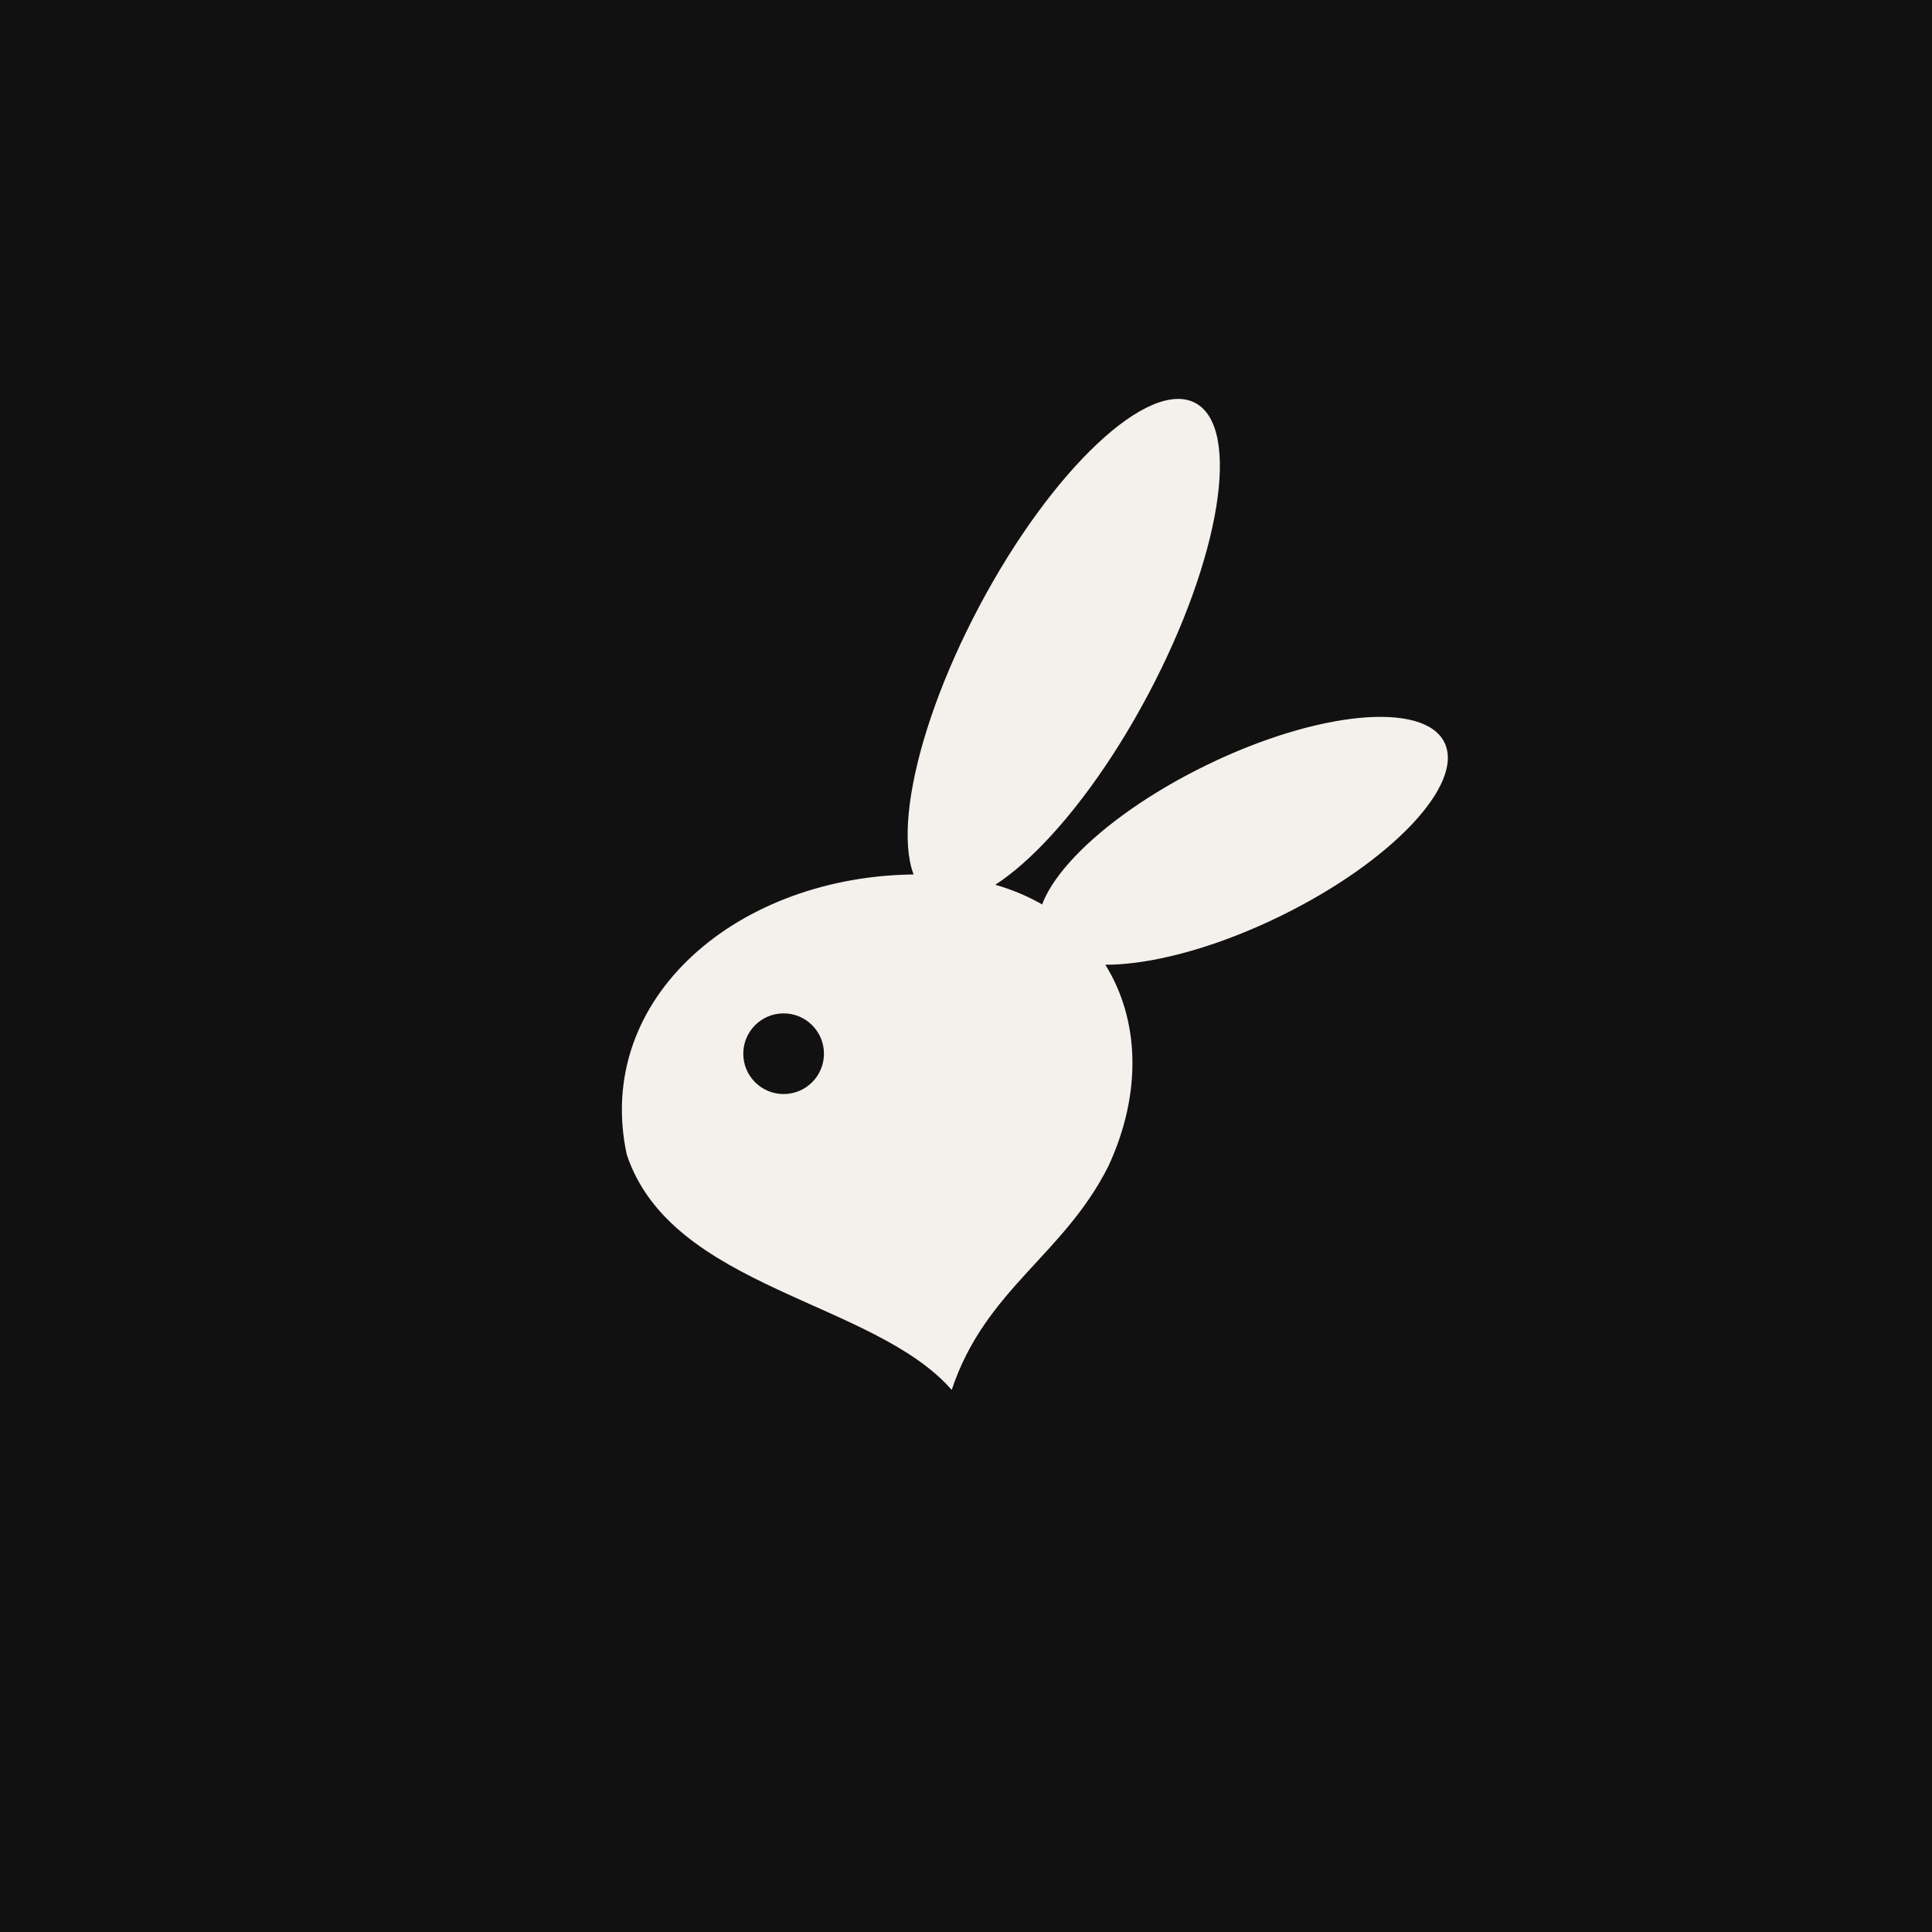
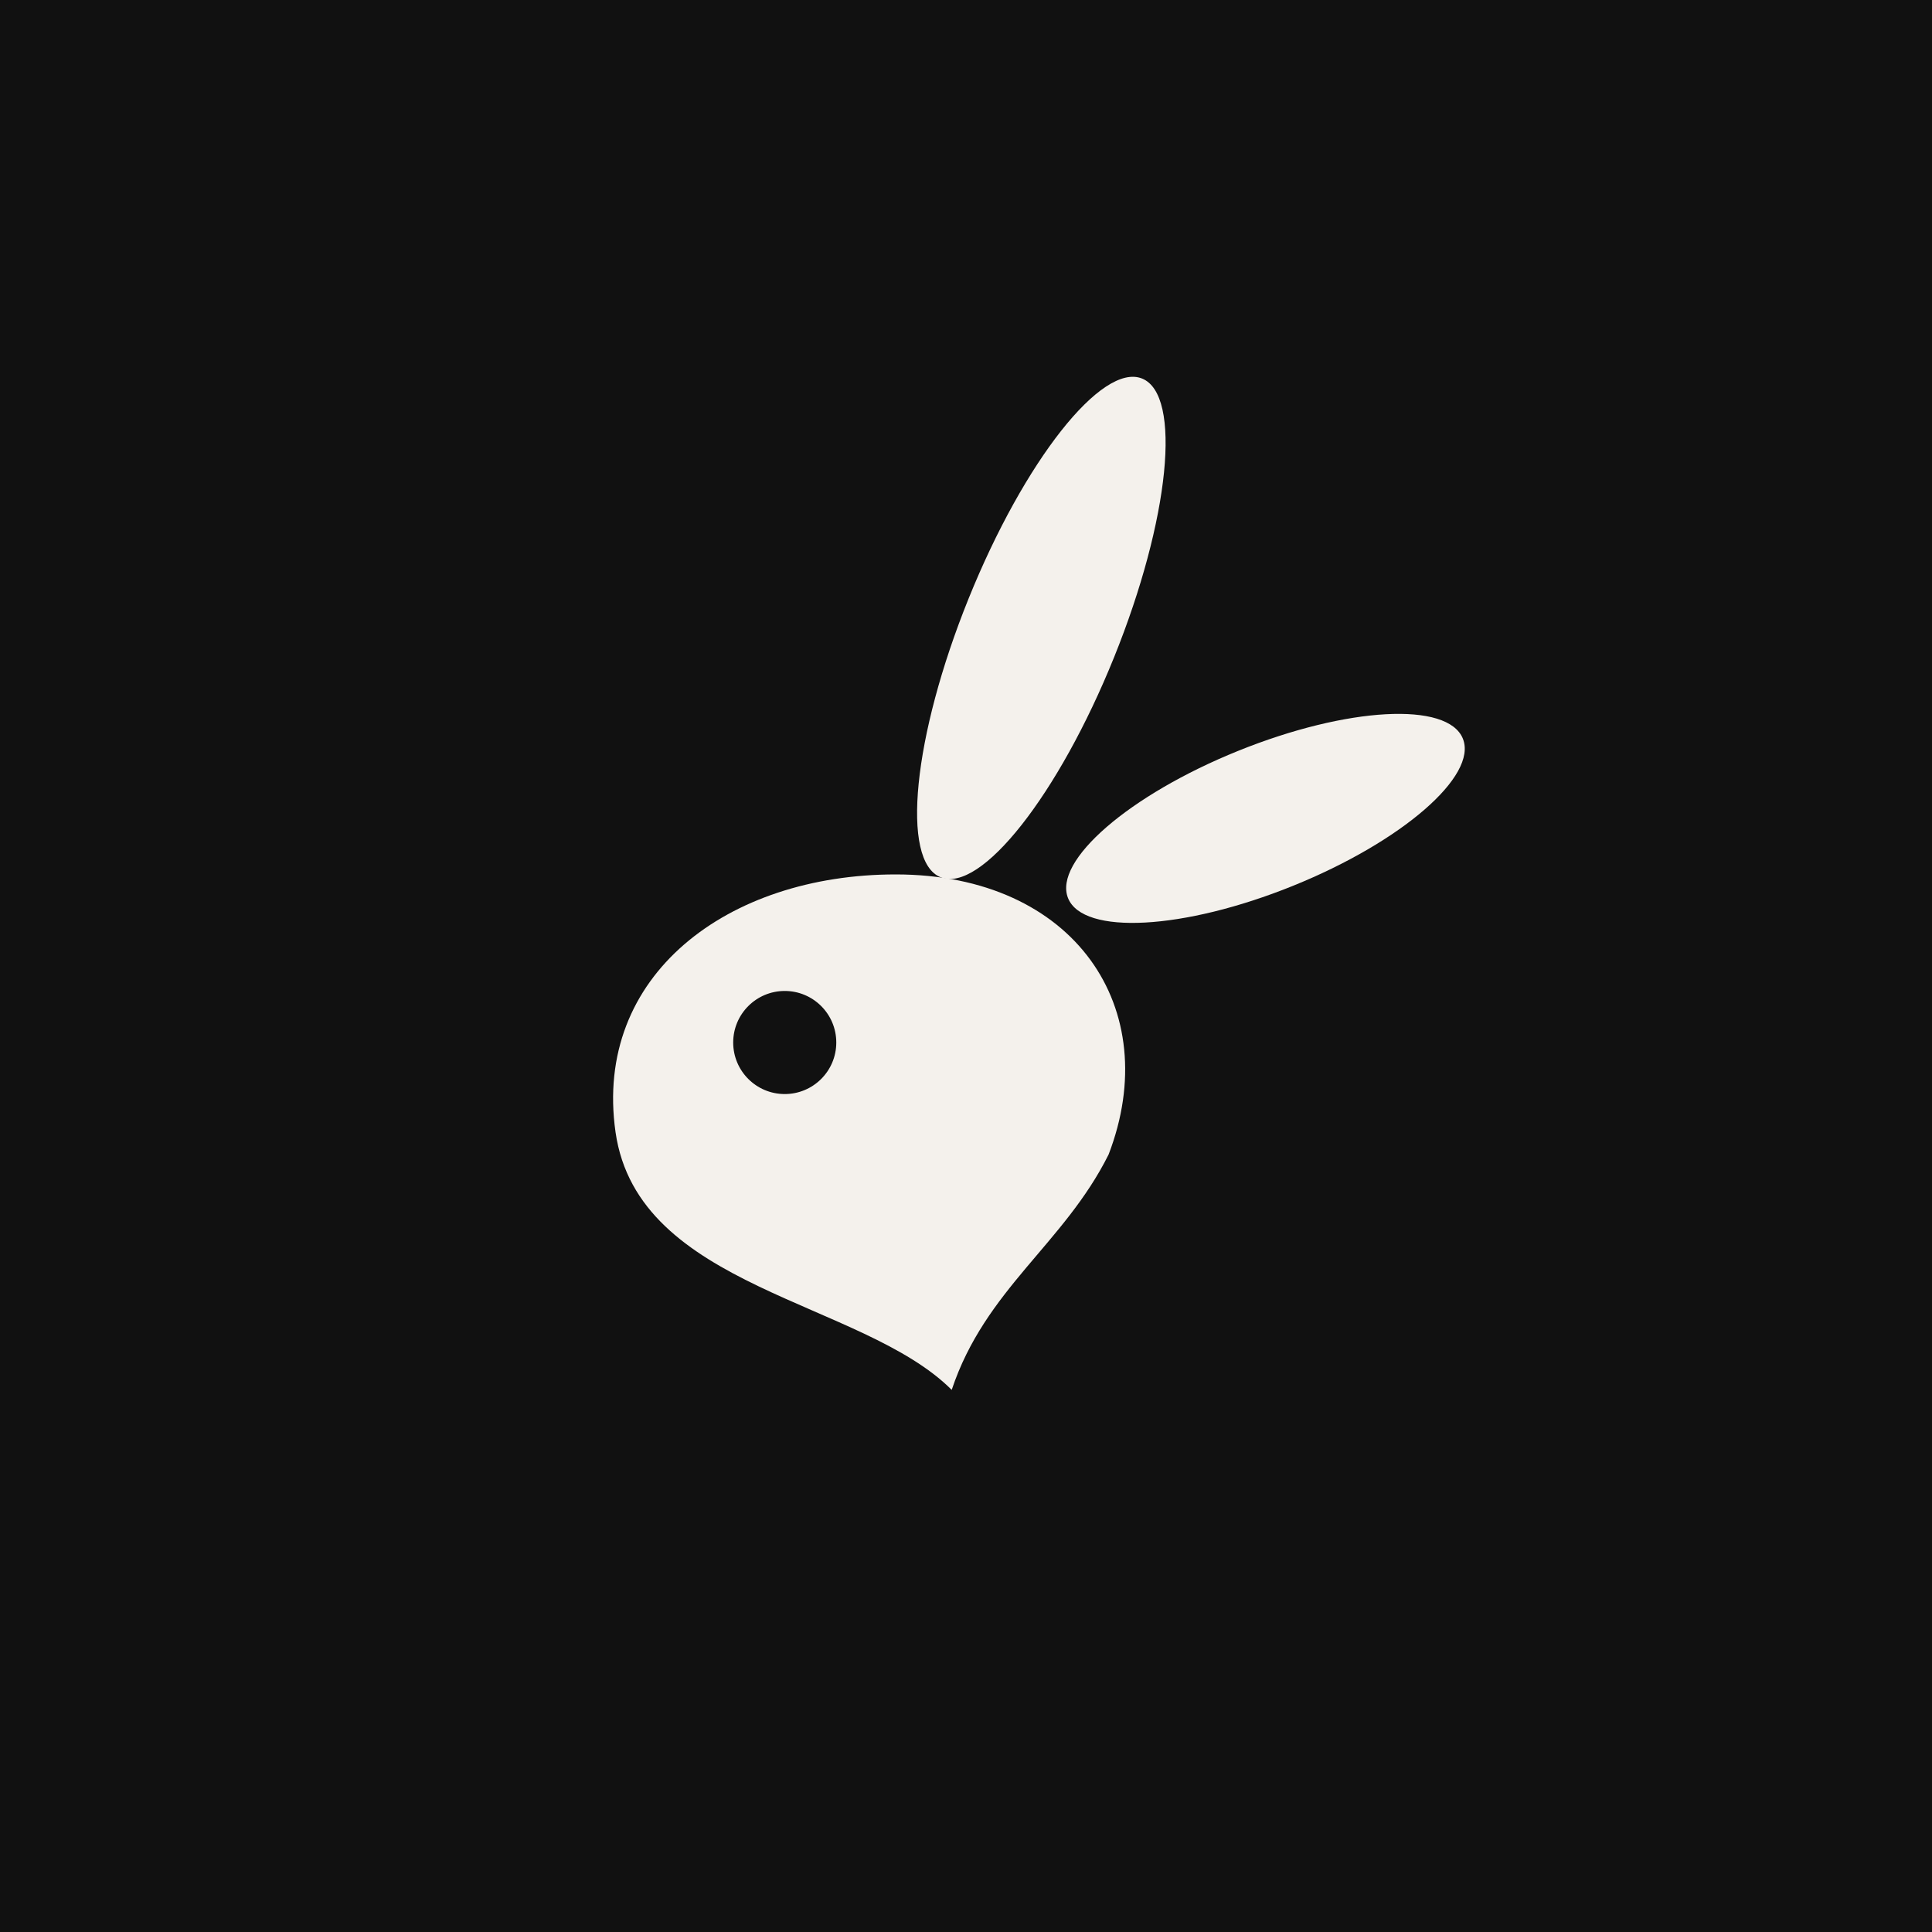
<svg xmlns="http://www.w3.org/2000/svg" viewBox="0 0 100 100">
  <rect width="100" height="100" fill="#111111" />
  <g transform="translate(22 18) scale(0.58)">
    <g fill="#F4F1EC">
-       <ellipse cx="57" cy="27" rx="8.5" ry="25" transform="rotate(28 57 27)" />
-       <ellipse cx="73" cy="44" rx="7.5" ry="20" transform="rotate(64 73 44)" />
-       <path fill-rule="evenodd" d="M18 72C15 58 28 47 44 47c16 0 23 13 17 26-4 8-11 11-14 20-7-8-25-9-29-21zM28.4 63a3.6 3.6 0 1 0 7.2 0 3.6 3.6 0 1 0-7.2 0z" />
+       <ellipse cx="55" cy="25" rx="7" ry="24" transform="rotate(22 55 25)" />
+       <ellipse cx="75" cy="42" rx="6.5" ry="19" transform="rotate(68 75 42)" />
+       <path fill-rule="evenodd" d="M17 70C15 56 27 47 42 47c16 0 24 12 19 25-4 8-11 12-14 21-8-8-28-9-30-23zM27.5 62a4.6 4.6 0 1 0 9.2 0 4.6 4.6 0 1 0-9.2 0z" />
    </g>
  </g>
</svg>
